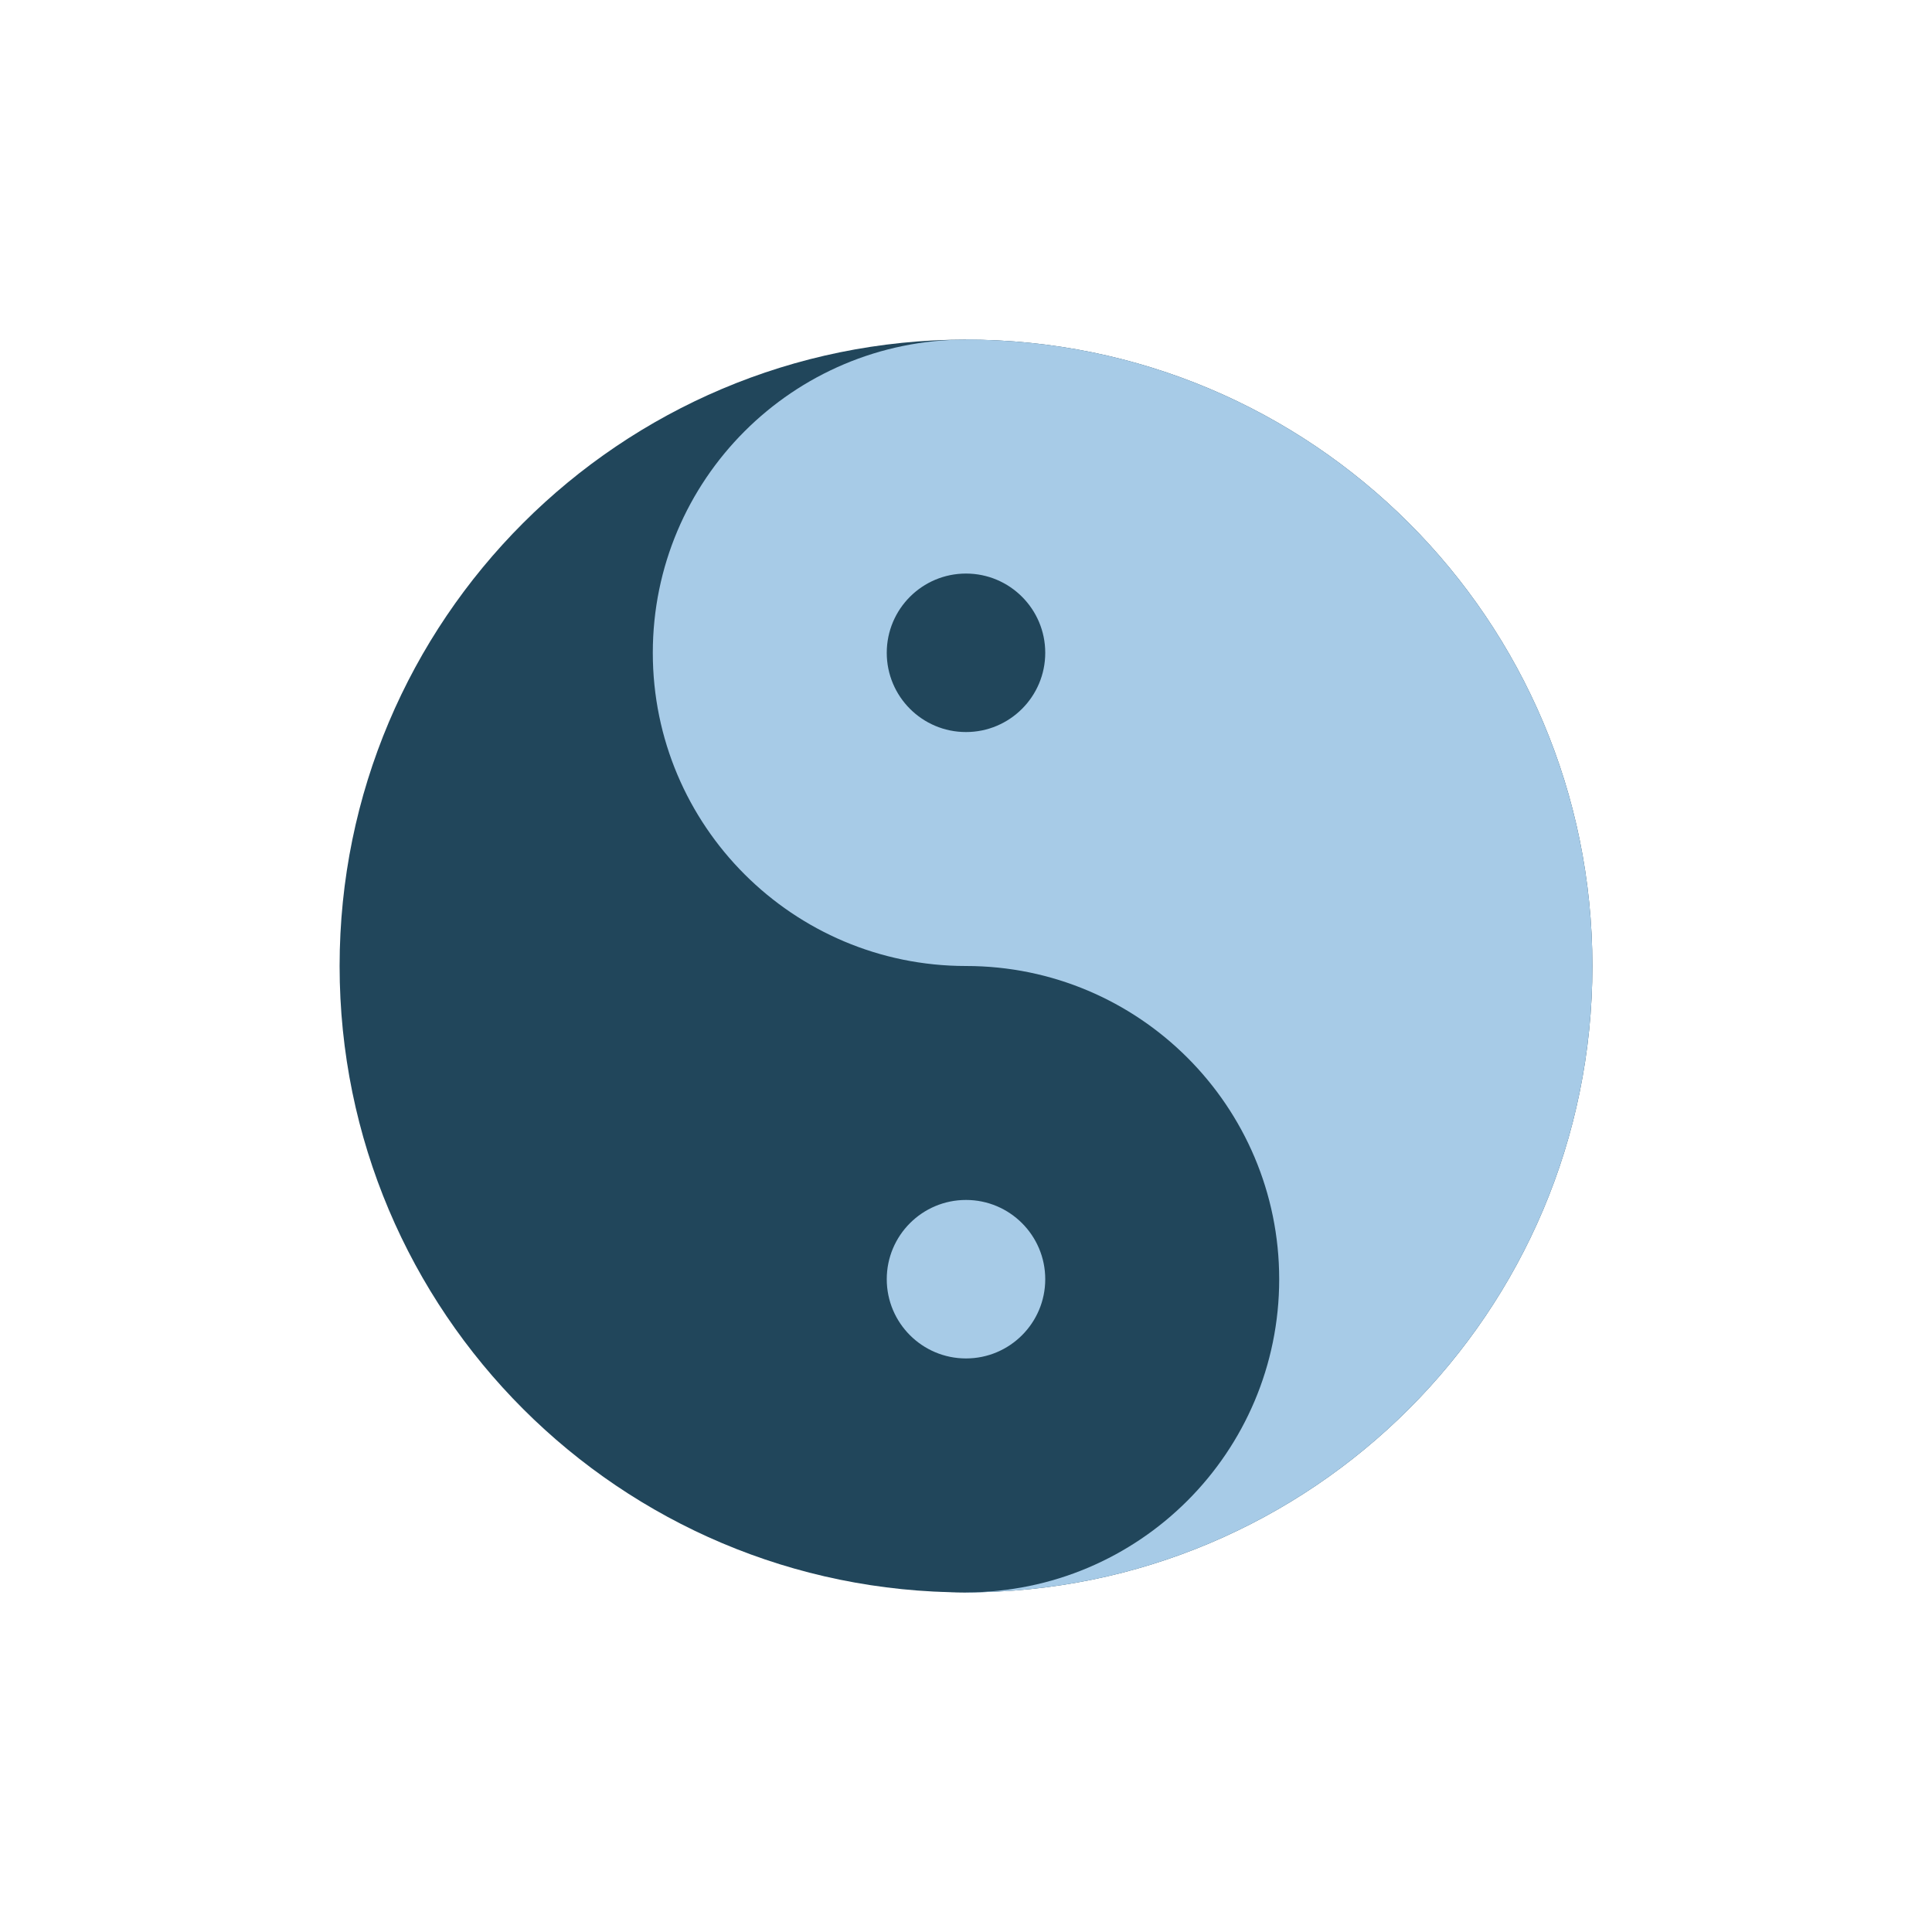
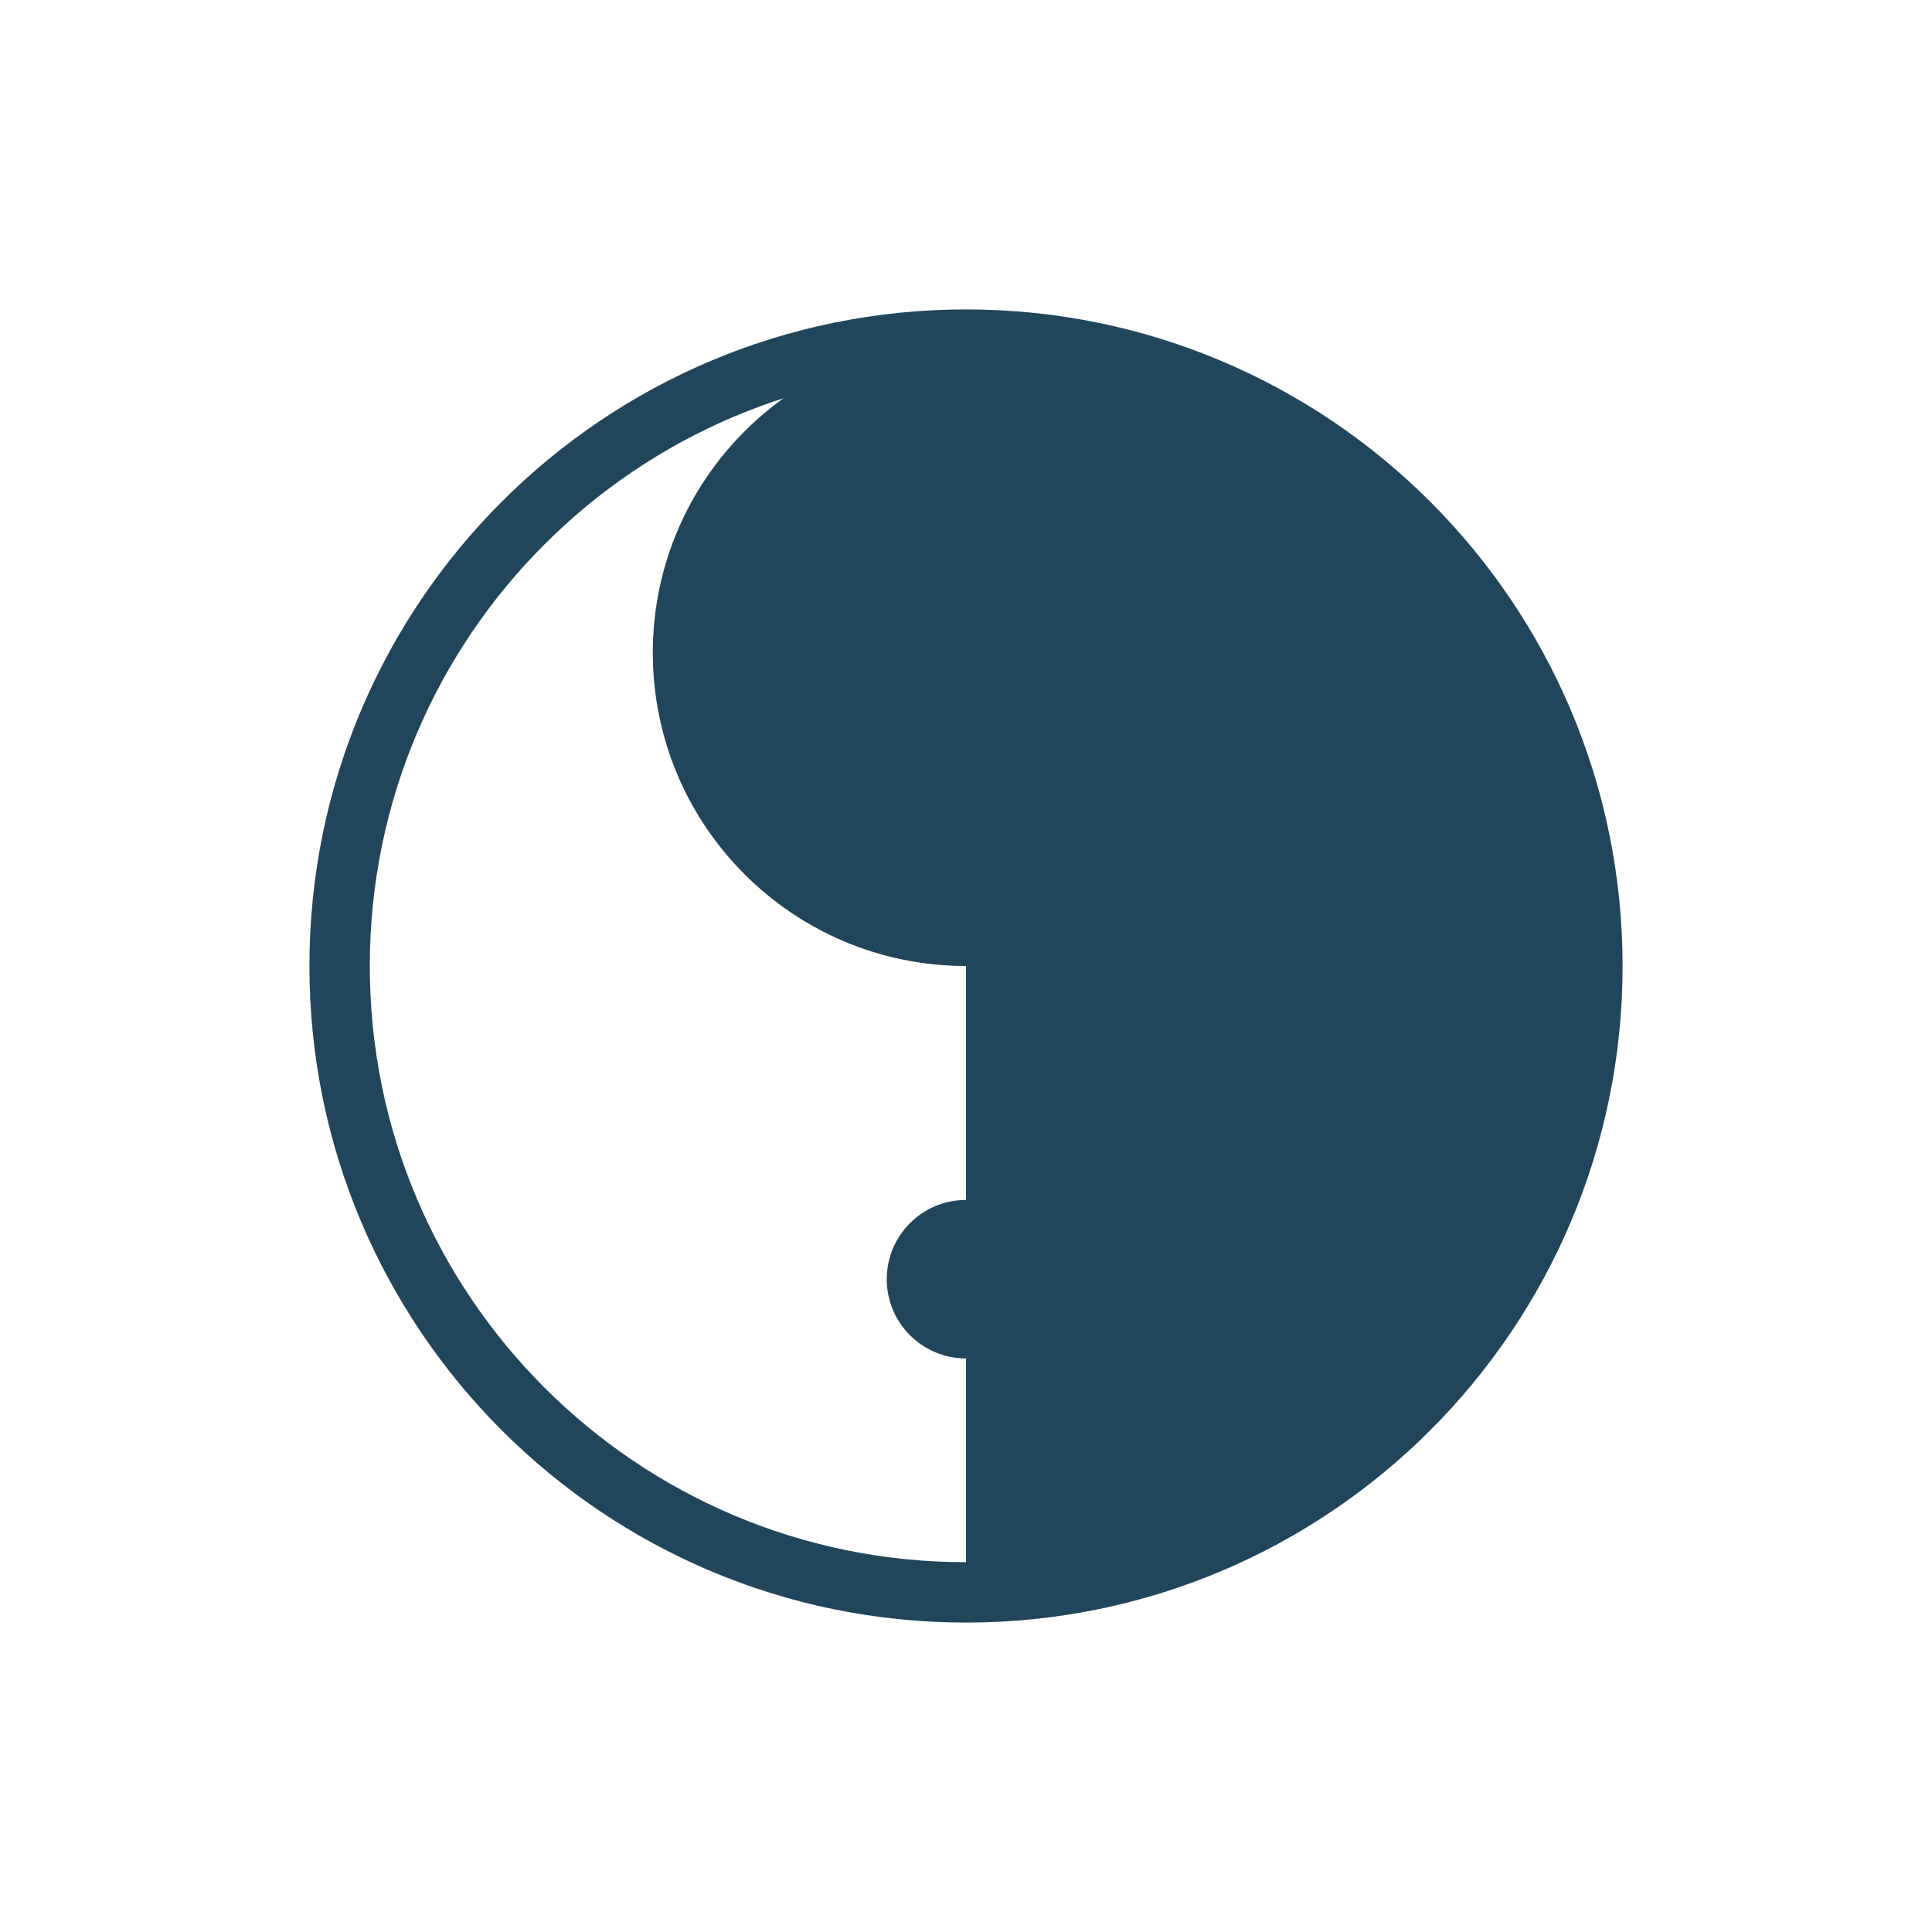
<svg xmlns="http://www.w3.org/2000/svg" viewBox="0 0 512 512">
-   <circle cx="256" cy="256" r="166" fill="#21465B" />
-   <path d="M256,90 A166,166 0 0,1 256,422 Z" fill="#A7CBE7" />
-   <circle cx="256" cy="173" r="83" fill="#A7CBE7" />
-   <circle cx="256" cy="339" r="83" fill="#21465B" />
-   <circle cx="256" cy="173" r="21" fill="#21465B" />
-   <circle cx="256" cy="339" r="21" fill="#A7CBE7" />
+   <circle cx="256" cy="256" r="166" fill="none" stroke="#21465B" stroke-width="16" />
+   <path d="M256,90 A166,166 0 0,1 256,422 Z" fill="#21465B" />
+   <circle cx="256" cy="173" r="83" fill="#21465B" />
+   <circle cx="256" cy="339" r="21" fill="#21465B" />
</svg>
